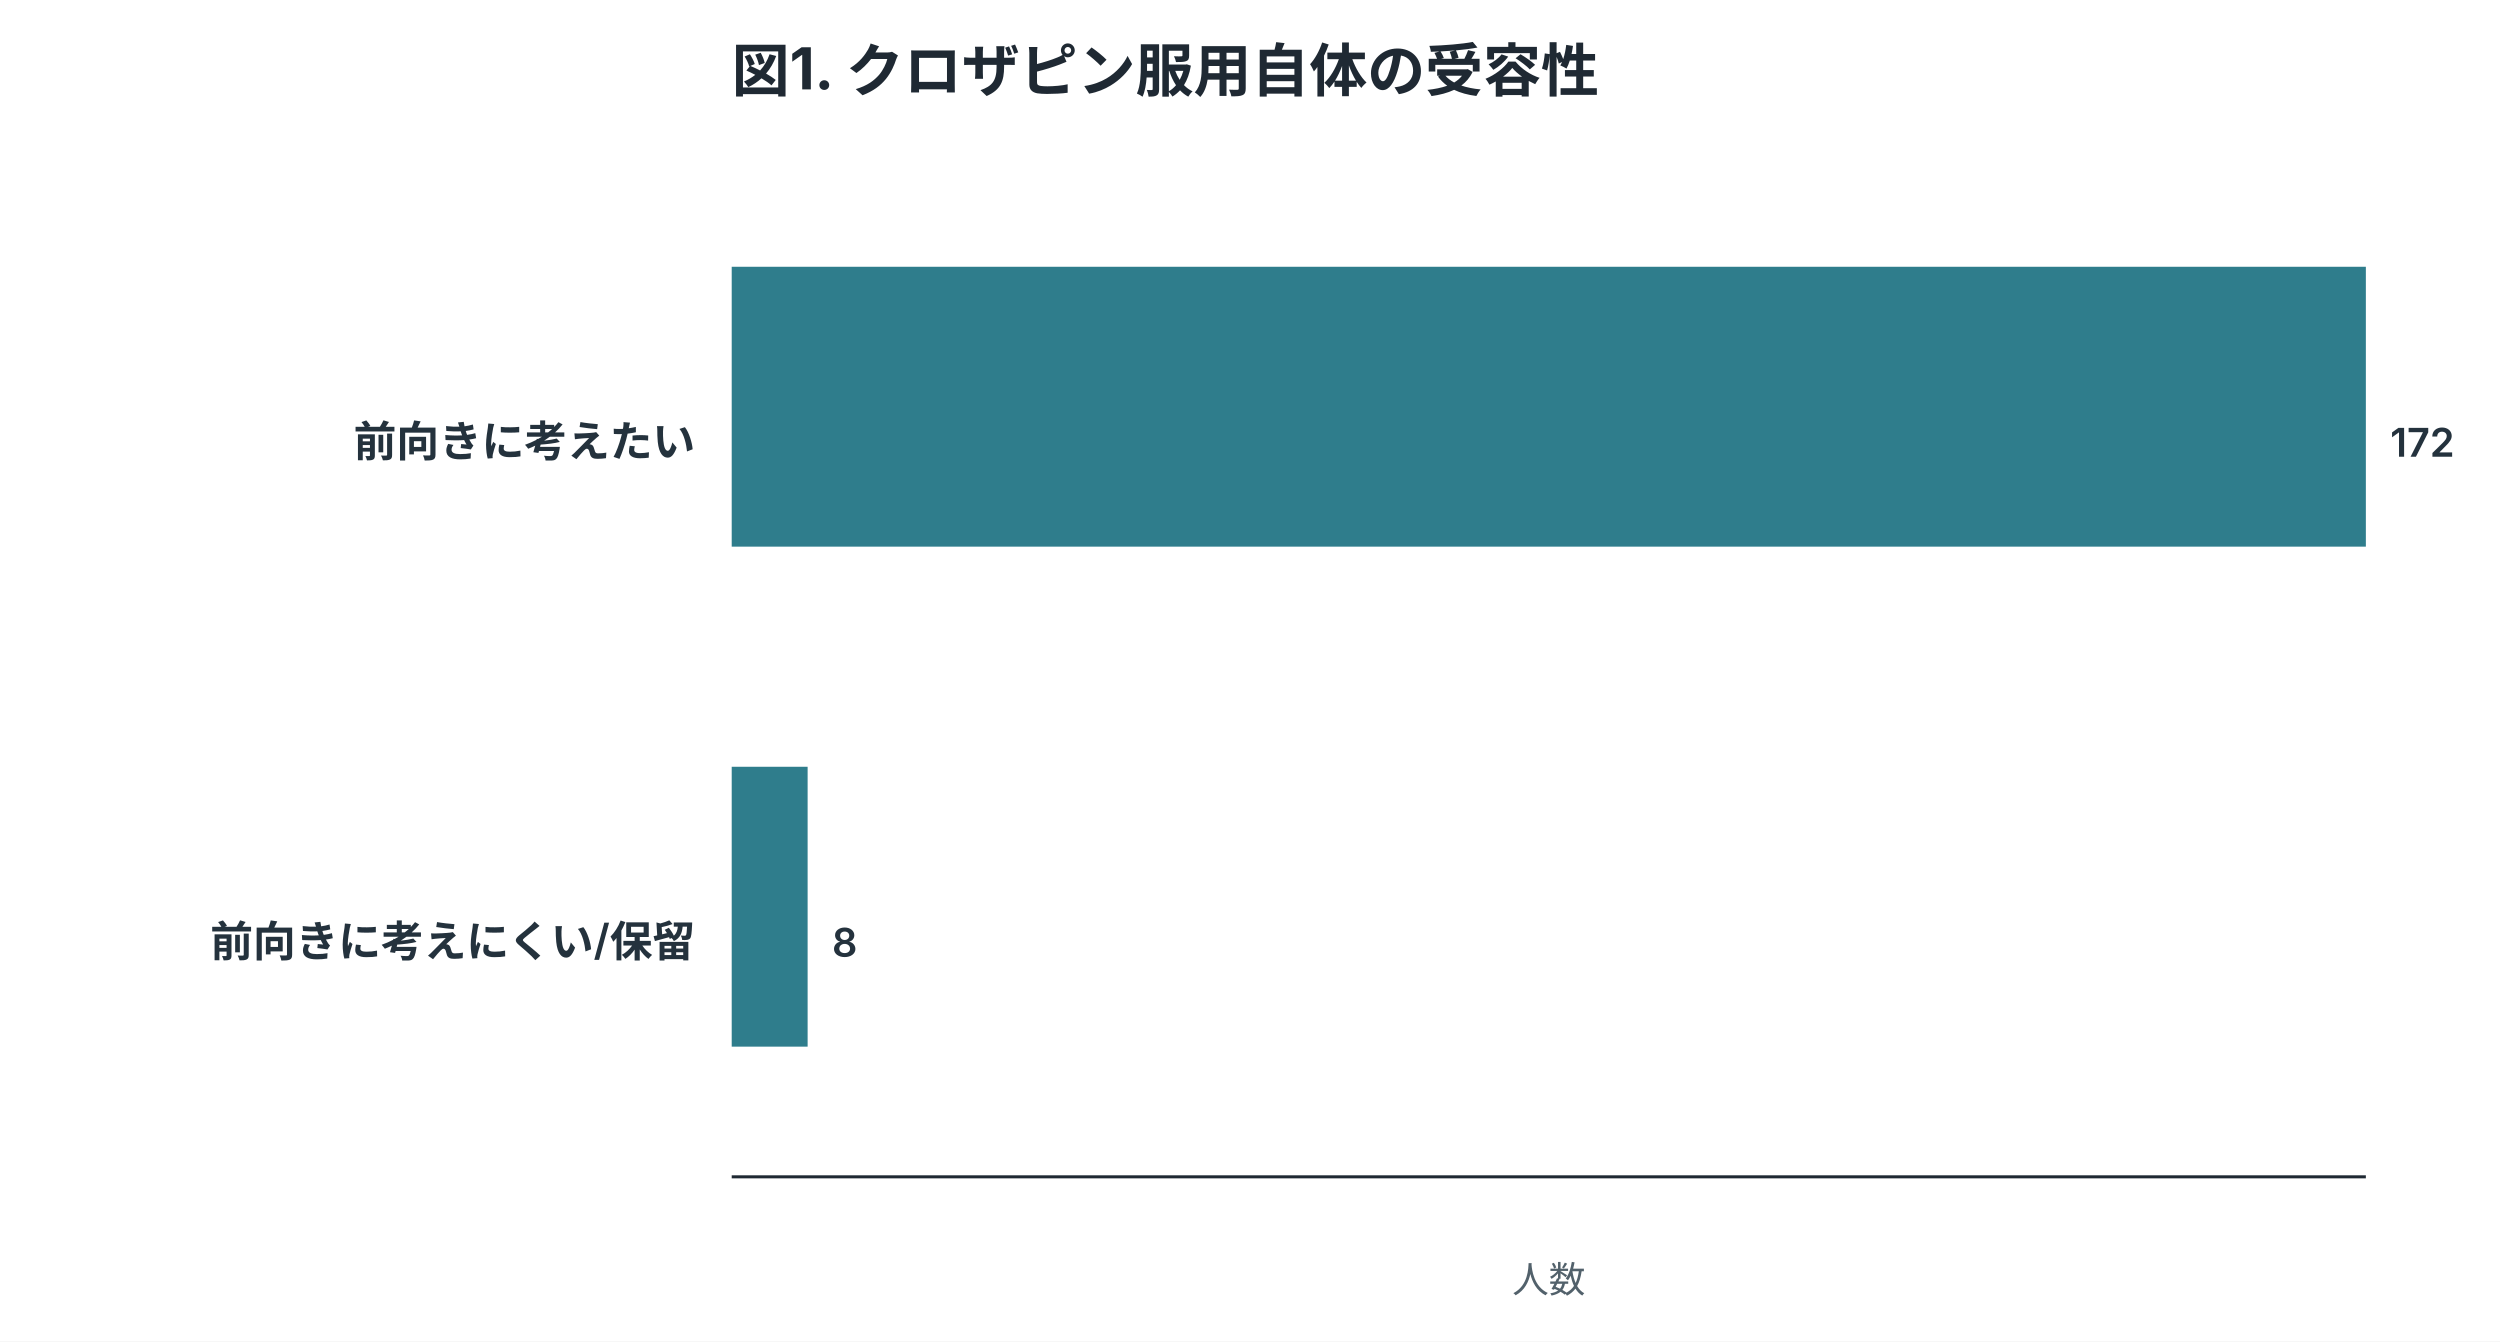
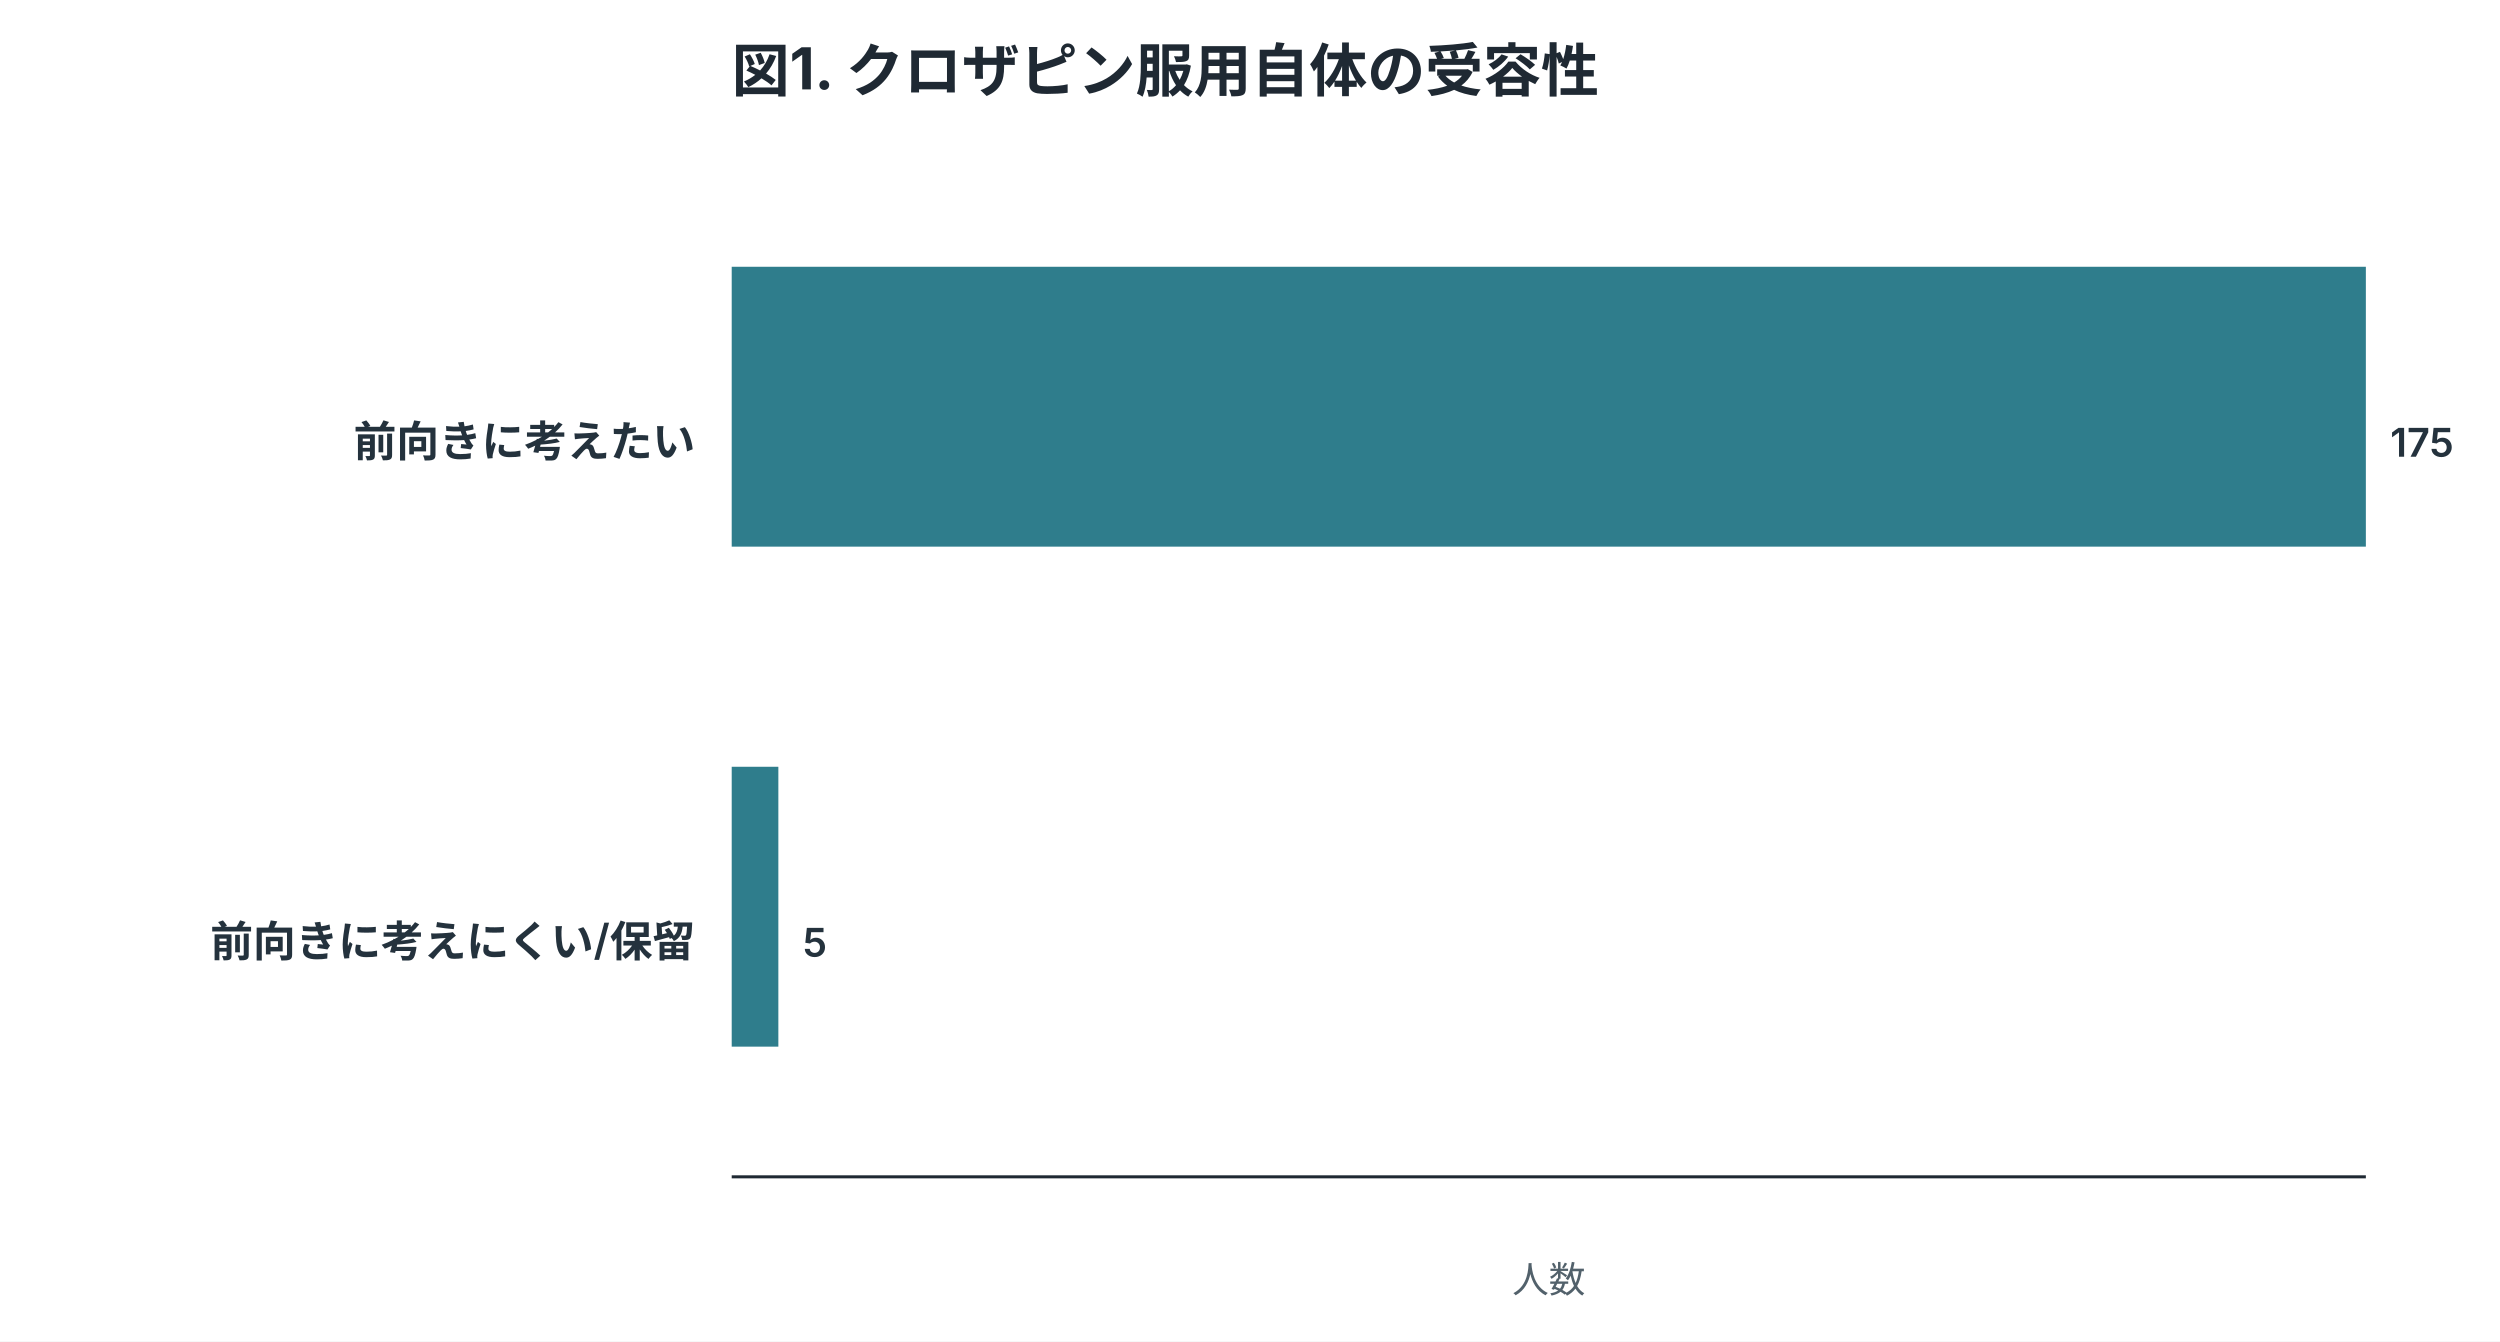
<svg xmlns="http://www.w3.org/2000/svg" width="820" height="440" viewBox="0 0 820 440" role="img">
  <style>
.title{font:700 19px -apple-system,BlinkMacSystemFont,"Segoe UI",sans-serif;fill:#1f2933}
.label{font:600 14px -apple-system,BlinkMacSystemFont,"Segoe UI",sans-serif;fill:#24323d}
.num{font:600 13px -apple-system,BlinkMacSystemFont,"Segoe UI",sans-serif;fill:#24323d}
.axis,.legend,.note{font:12px -apple-system,BlinkMacSystemFont,"Segoe UI",sans-serif;fill:#52616b}
.inside{font:700 13px -apple-system,BlinkMacSystemFont,"Segoe UI",sans-serif;fill:white}
.big{font:700 34px -apple-system,BlinkMacSystemFont,"Segoe UI",sans-serif;fill:#1f2933}
</style>
  <rect width="100%" height="100%" fill="white" />
  <text x="240" y="30" class="title">図1. クロザピン服用自体の受容性</text>
  <text x="228" y="149.8" text-anchor="end" class="label">前向きに考えたい</text>
  <rect x="240" y="87.5" width="536.0" height="91.8" fill="#2f7d8c" />
-   <text x="784.0" y="149.8" class="num">172</text>
+   <text x="784.0" y="149.8" class="num">175</text>
  <text x="228" y="313.8" text-anchor="end" class="label">前向きに考えにくい/保留</text>
-   <rect x="240" y="251.5" width="24.9" height="91.8" fill="#2f7d8c" />
-   <text x="272.9" y="313.8" class="num">8</text>
+   <rect x="240" y="251.5" width="15.3" height="91.8" fill="#2f7d8c" />
+   <text x="263.3" y="313.8" class="num">5</text>
  <line x1="240" y1="386" x2="776" y2="386" stroke="#1f2933" />
  <text x="508.0" y="424" text-anchor="middle" class="axis">人数</text>
</svg>
